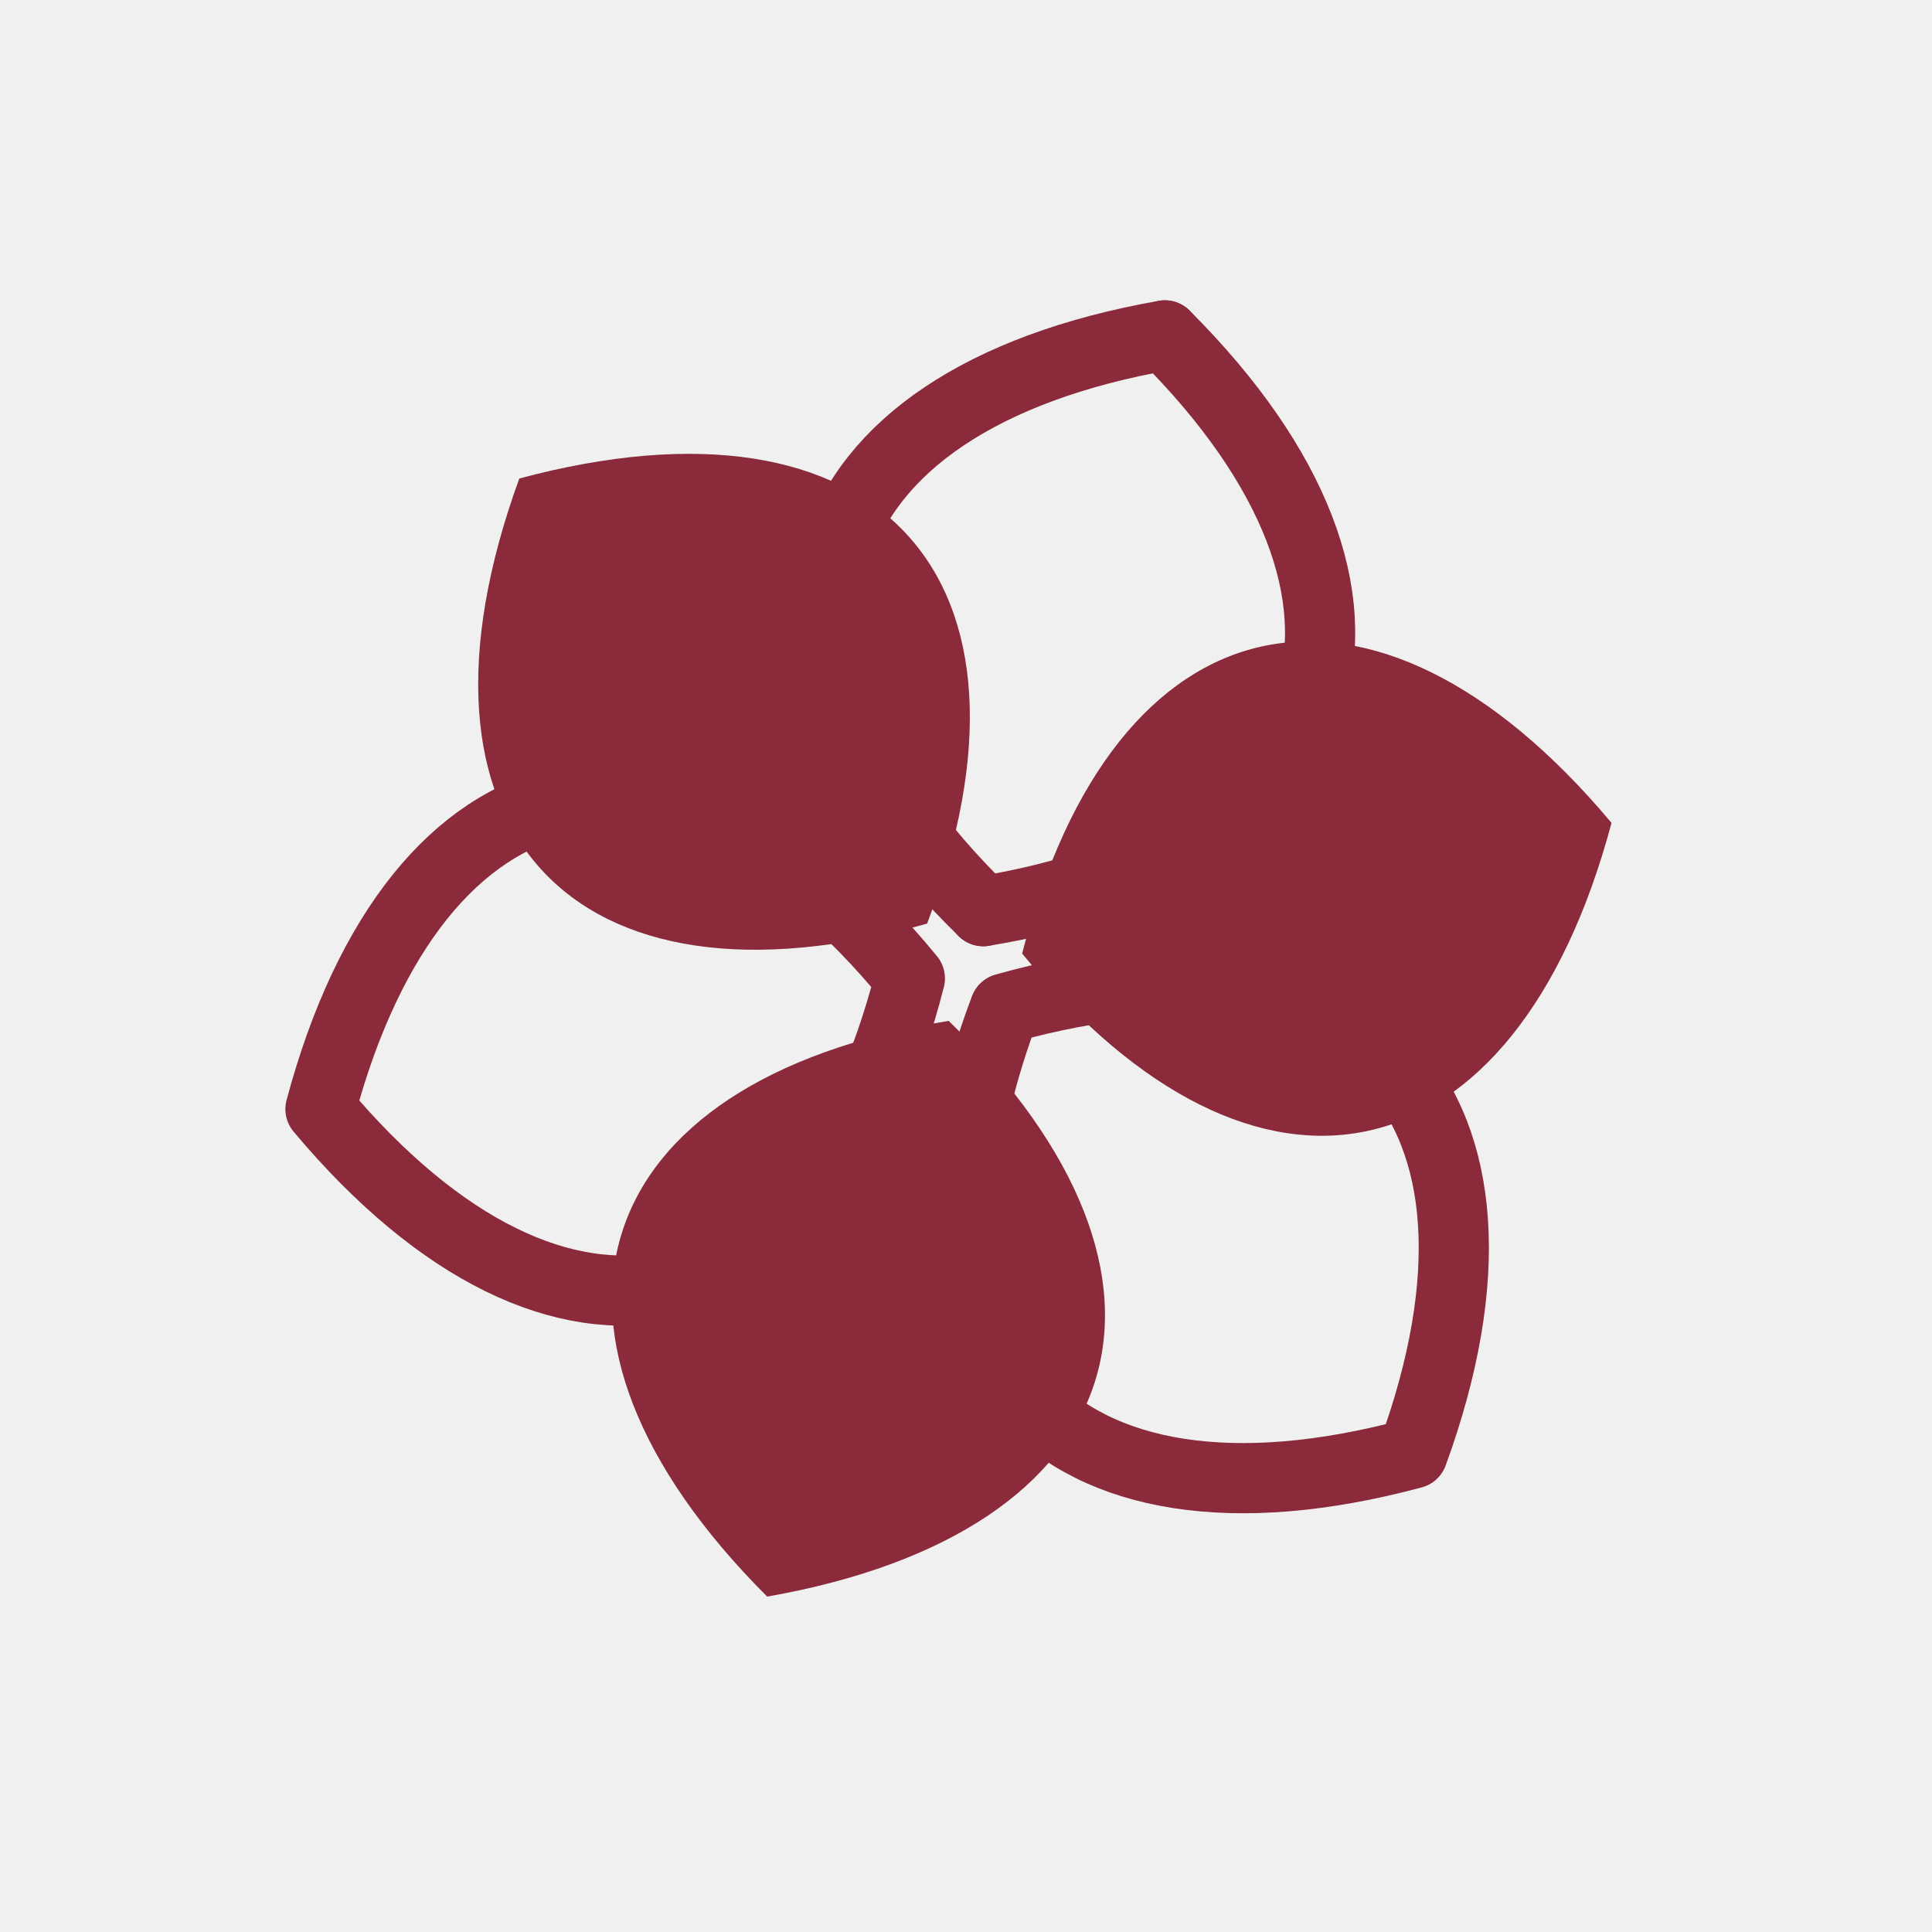
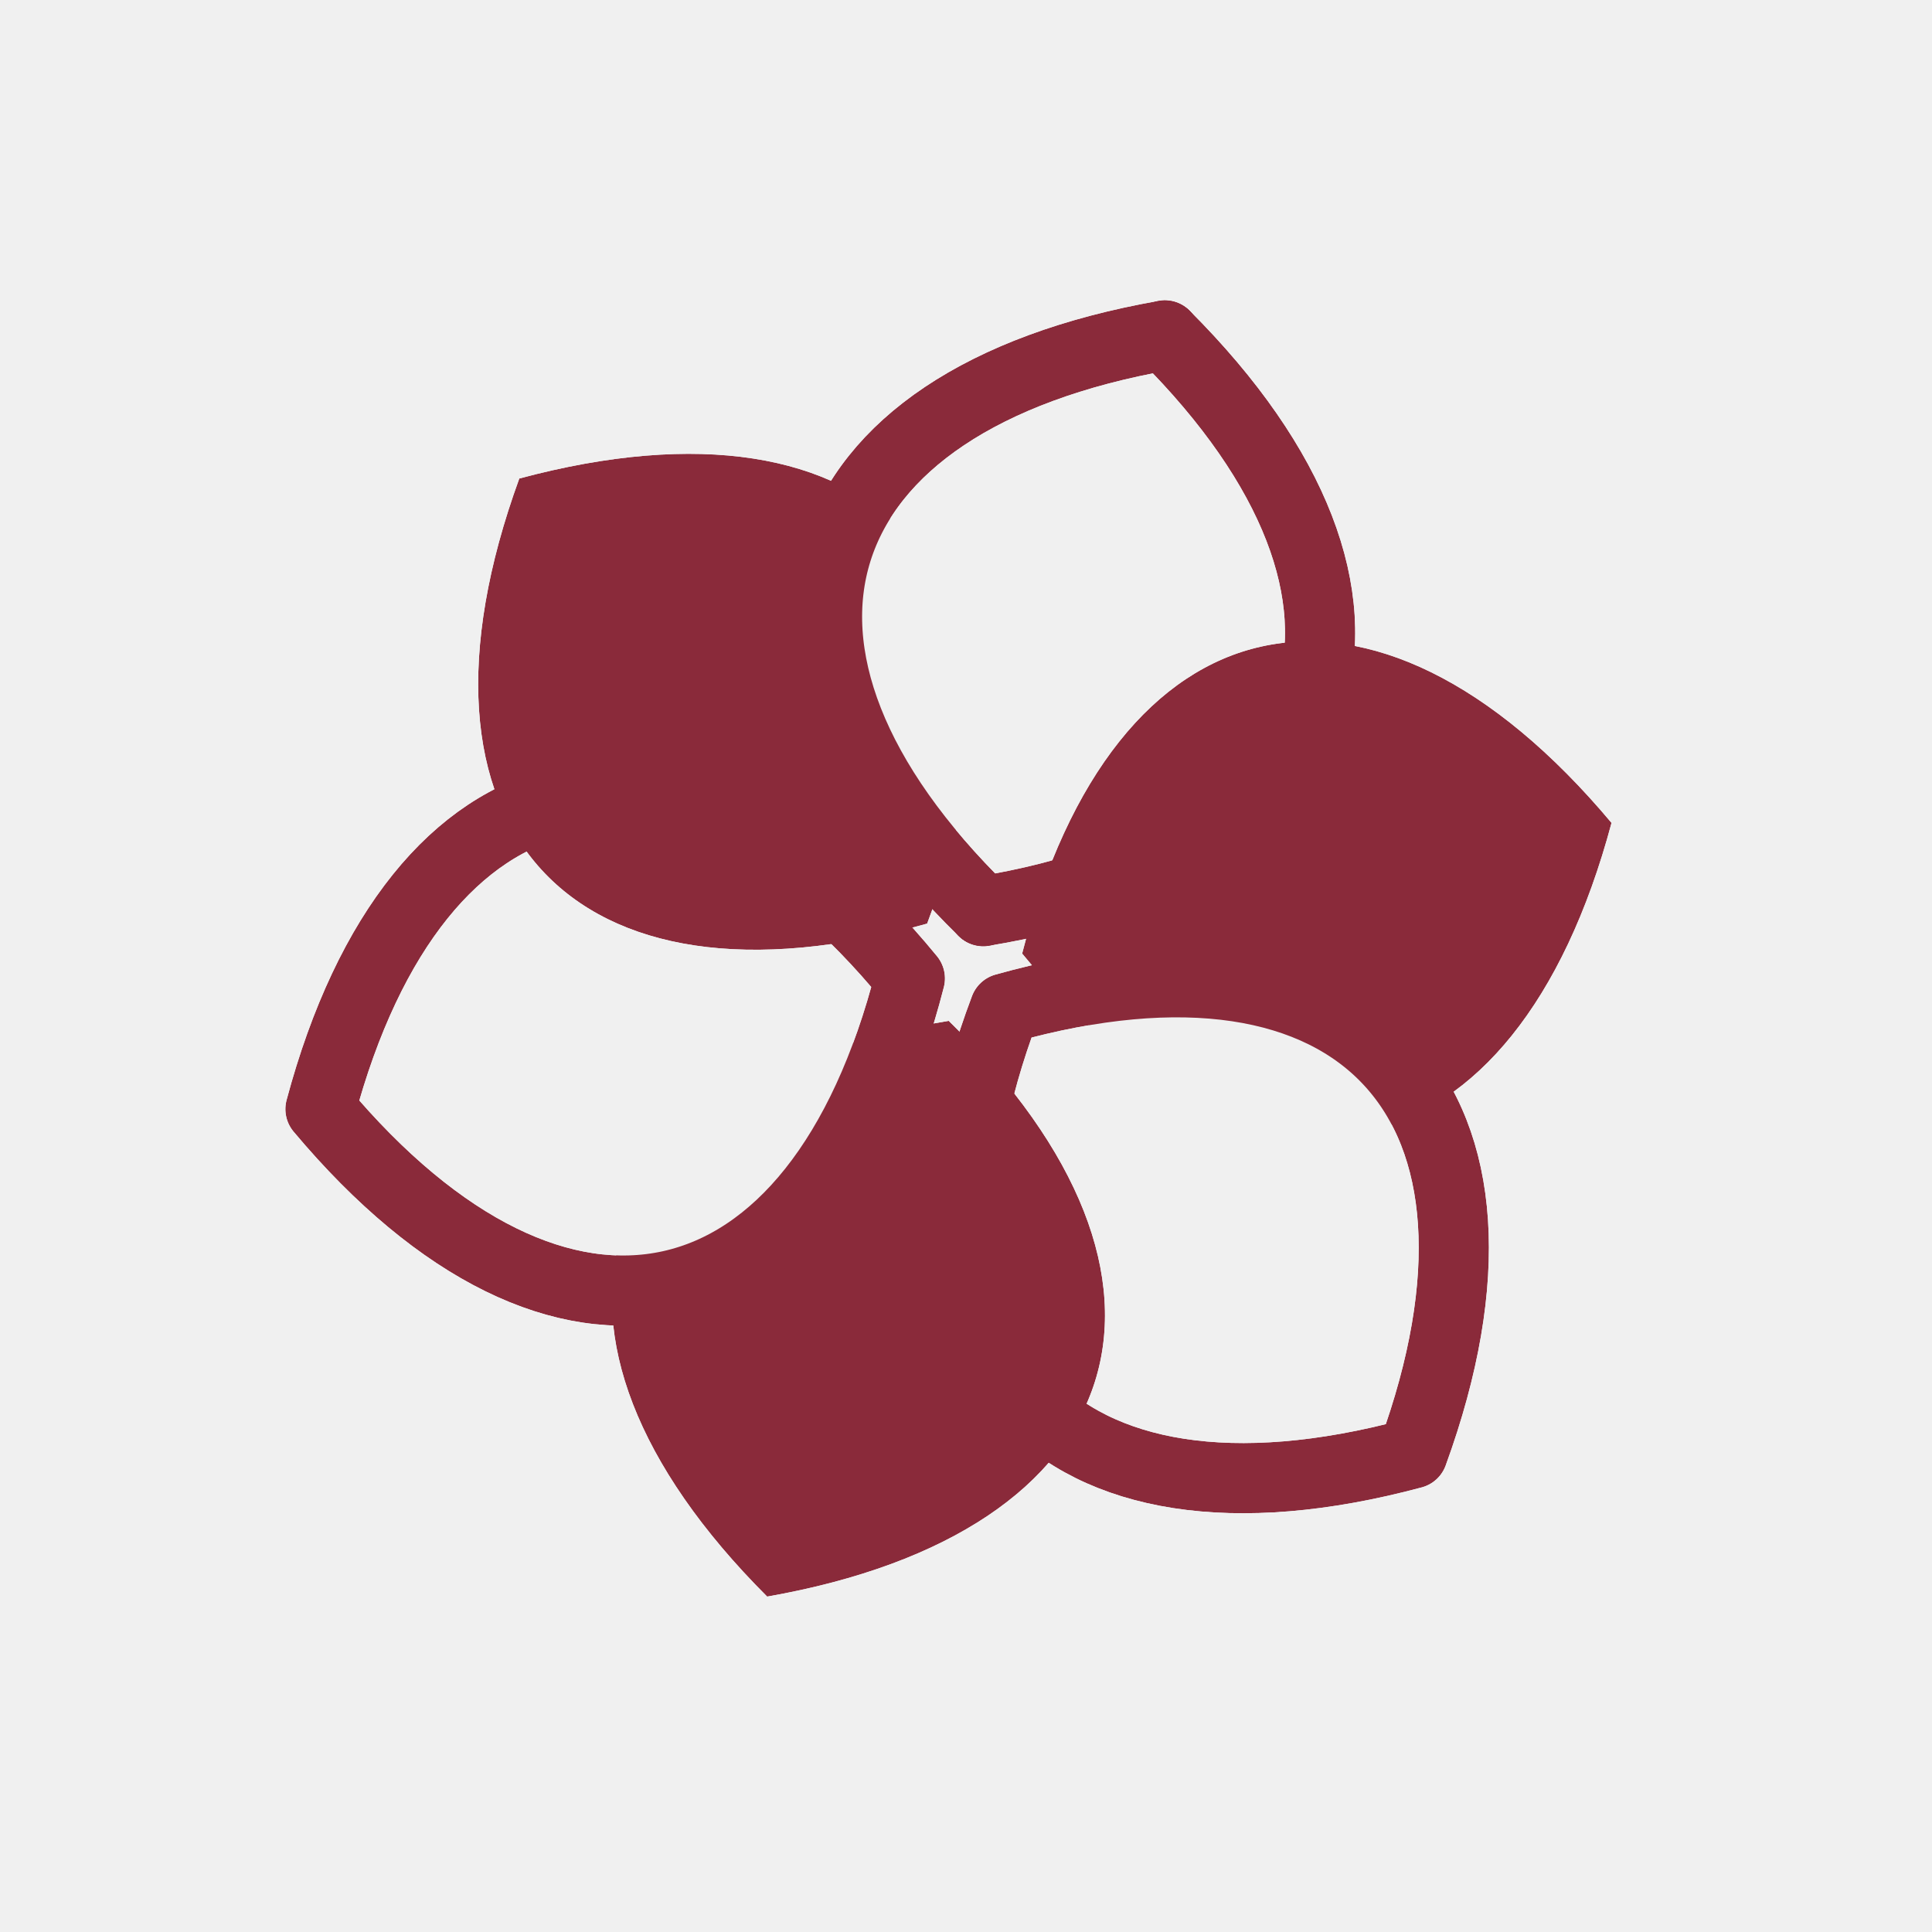
<svg xmlns="http://www.w3.org/2000/svg" width="1024" height="1024" viewBox="0 0 1024 1024">
-   <g stroke-linejoin="round" stroke-linecap="round">
-     <path d="M 24.58 0 C 96.09 141.31 209.14 141.31 282.62 0" fill="none" stroke="#8a2a3a" stroke-width="30" transform="translate(512 512) rotate(-72.500) scale(1.24)" />
-     <path d="M 24.58 0 C 96.09 141.31 209.14 141.31 282.62 0 C 209.14 -141.31 96.09 -141.31 24.58 0 Z" fill="#8a2a3a" transform="translate(512 512) rotate(-12.500) scale(1.24)" />
-     <path d="M 24.58 0 C 96.09 141.31 209.14 141.31 282.62 0 C 209.14 -141.31 96.09 -141.31 24.58 0 Z" fill="none" stroke="#8a2a3a" stroke-width="30" transform="translate(512 512) rotate(47.500) scale(1.24)" />
-     <path d="M 24.58 0 C 96.09 141.31 209.14 141.31 282.62 0 C 209.14 -141.31 96.09 -141.31 24.58 0 Z" fill="#8a2a3a" transform="translate(512 512) rotate(107.500) scale(1.24)" />
-     <path d="M 24.58 0 C 96.09 141.31 209.14 141.31 282.62 0 C 209.14 -141.31 96.09 -141.31 24.58 0 Z" fill="none" stroke="#8a2a3a" stroke-width="30" transform="translate(512 512) rotate(167.500) scale(1.24)" />
-     <path d="M 24.58 0 C 96.09 141.31 209.14 141.31 282.62 0 C 209.14 -141.31 96.09 -141.31 24.58 0 Z" fill="#8a2a3a" transform="translate(512 512) rotate(227.500) scale(1.24)" />
-     <path d="M 282.62 0 C 209.14 -141.31 96.09 -141.31 24.58 0" fill="none" stroke="#8a2a3a" stroke-width="30" transform="translate(512 512) rotate(-72.500) scale(1.24)" />
+   <defs>
+     <mask id="knockout" maskUnits="userSpaceOnUse" x="0" y="0" width="1024" height="1024">
+       <g stroke-linejoin="round" stroke-linecap="round">
+         <path d="M 24.58 0 C 96.09 141.31 209.14 141.31 282.62 0" fill="#000" stroke="#fff" stroke-width="30" transform="translate(512 512) rotate(-72.500) scale(1.24)" />
+         <path d="M 24.58 0 C 96.09 141.31 209.14 141.31 282.62 0 C 209.14 -141.31 96.09 -141.31 24.58 0 Z" fill="#fff" transform="translate(512 512) rotate(-12.500) scale(1.24)" />
+         <path d="M 24.58 0 C 96.09 141.31 209.14 141.31 282.62 0 C 209.14 -141.31 96.09 -141.31 24.58 0 Z" fill="#000" stroke="#fff" stroke-width="30" transform="translate(512 512) rotate(47.500) scale(1.24)" />
+         <path d="M 24.58 0 C 96.09 141.31 209.14 141.31 282.62 0 C 209.14 -141.31 96.09 -141.31 24.58 0 Z" fill="#fff" transform="translate(512 512) rotate(107.500) scale(1.24)" />
+         <path d="M 24.58 0 C 96.09 141.31 209.14 141.31 282.62 0 C 209.14 -141.31 96.09 -141.31 24.58 0 Z" fill="#000" stroke="#fff" stroke-width="30" transform="translate(512 512) rotate(167.500) scale(1.24)" />
+         <path d="M 24.58 0 C 96.09 141.31 209.14 141.31 282.62 0 C 209.14 -141.31 96.09 -141.31 24.58 0 Z" fill="#fff" transform="translate(512 512) rotate(227.500) scale(1.24)" />
+         <path d="M 282.62 0 C 209.14 -141.31 96.09 -141.31 24.58 0" fill="#000" stroke="#fff" stroke-width="30" transform="translate(512 512) rotate(-72.500) scale(1.24)" />
+       </g>
+     </mask>
+   </defs>
+   <g mask="url(#knockout)">
+     <g stroke-linejoin="round" stroke-linecap="round">
+       <path d="M 24.58 0 C 96.09 141.31 209.14 141.31 282.62 0" fill="none" stroke="#8a2a3a" stroke-width="30" transform="translate(512 512) rotate(-72.500) scale(1.24)" />
+       <path d="M 24.58 0 C 96.09 141.31 209.14 141.31 282.62 0 C 209.14 -141.31 96.09 -141.31 24.58 0 Z" fill="#8a2a3a" transform="translate(512 512) rotate(-12.500) scale(1.24)" />
+       <path d="M 24.58 0 C 96.09 141.31 209.14 141.31 282.62 0 C 209.14 -141.31 96.09 -141.31 24.58 0 Z" fill="none" stroke="#8a2a3a" stroke-width="30" transform="translate(512 512) rotate(47.500) scale(1.24)" />
+       <path d="M 24.58 0 C 96.09 141.31 209.14 141.31 282.62 0 C 209.14 -141.31 96.09 -141.31 24.58 0 Z" fill="#8a2a3a" transform="translate(512 512) rotate(107.500) scale(1.24)" />
+       <path d="M 24.58 0 C 96.09 141.31 209.14 141.31 282.62 0 C 209.14 -141.31 96.09 -141.31 24.58 0 Z" fill="none" stroke="#8a2a3a" stroke-width="30" transform="translate(512 512) rotate(167.500) scale(1.24)" />
+       <path d="M 24.58 0 C 96.09 141.31 209.14 141.31 282.62 0 C 209.14 -141.31 96.09 -141.31 24.58 0 Z" fill="#8a2a3a" transform="translate(512 512) rotate(227.500) scale(1.24)" />
+       <path d="M 282.62 0 C 209.14 -141.31 96.09 -141.31 24.58 0" fill="none" stroke="#8a2a3a" stroke-width="30" transform="translate(512 512) rotate(-72.500) scale(1.24)" />
+     </g>
  </g>
</svg>
